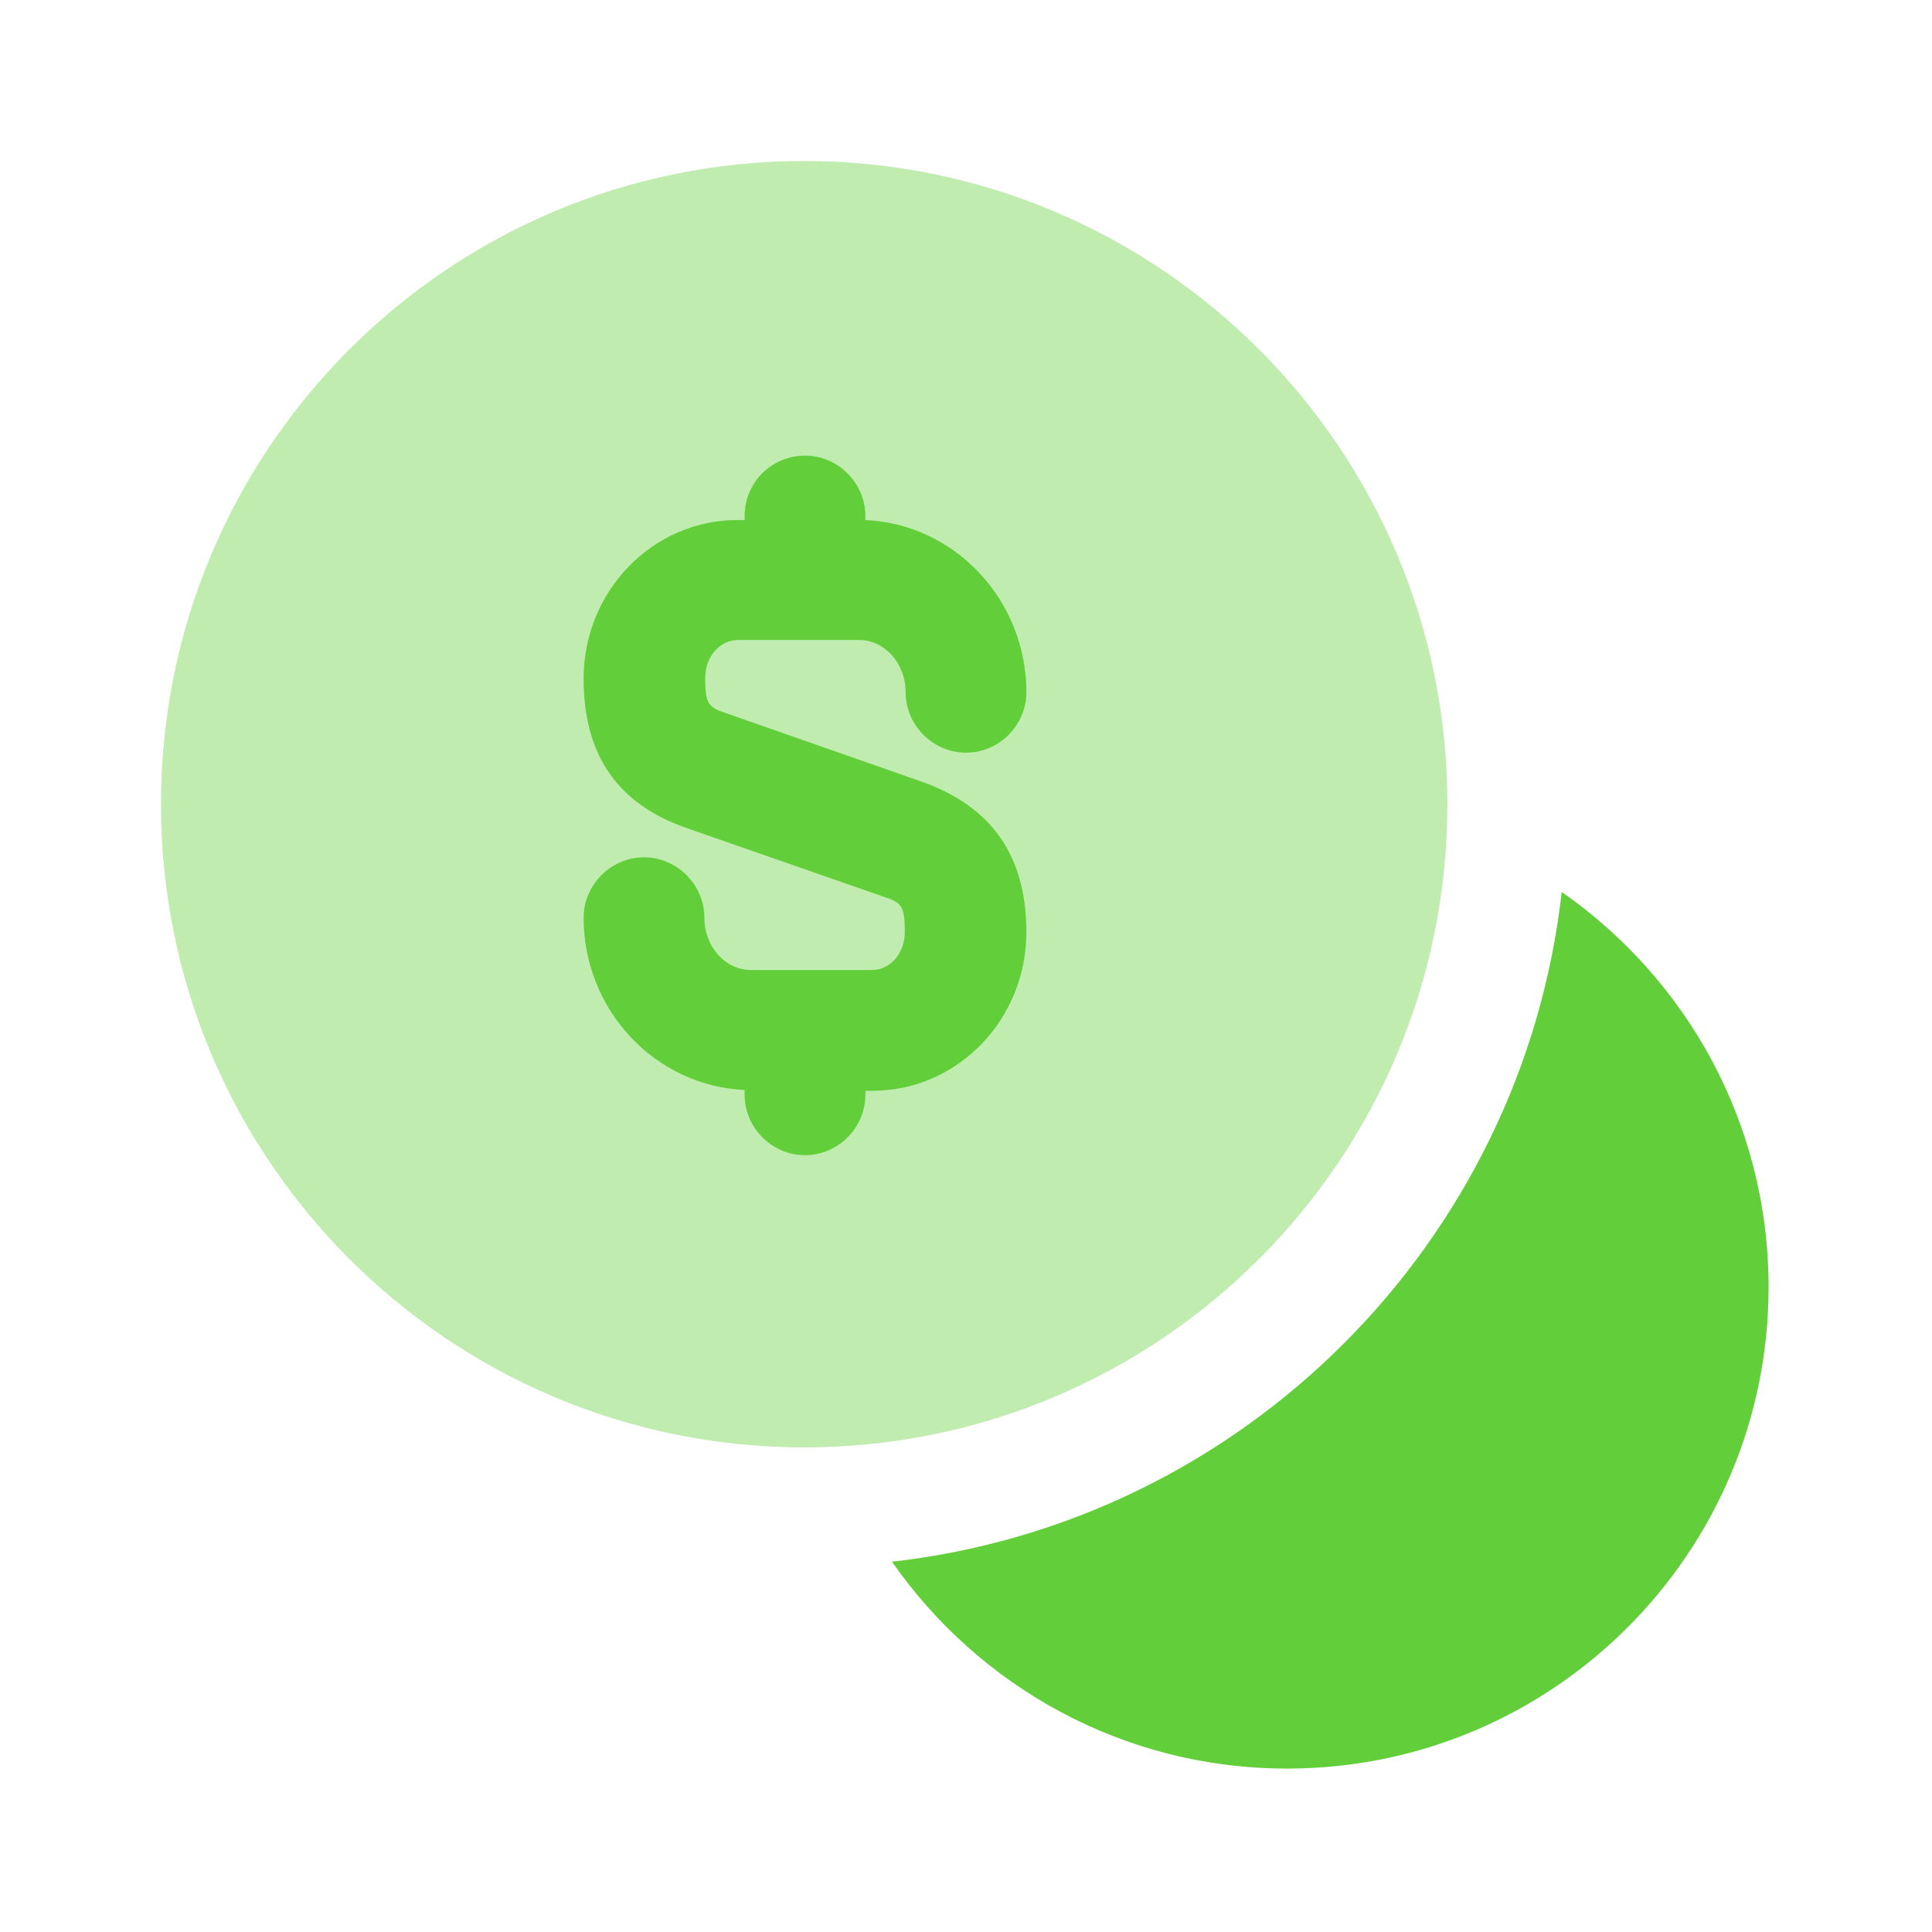
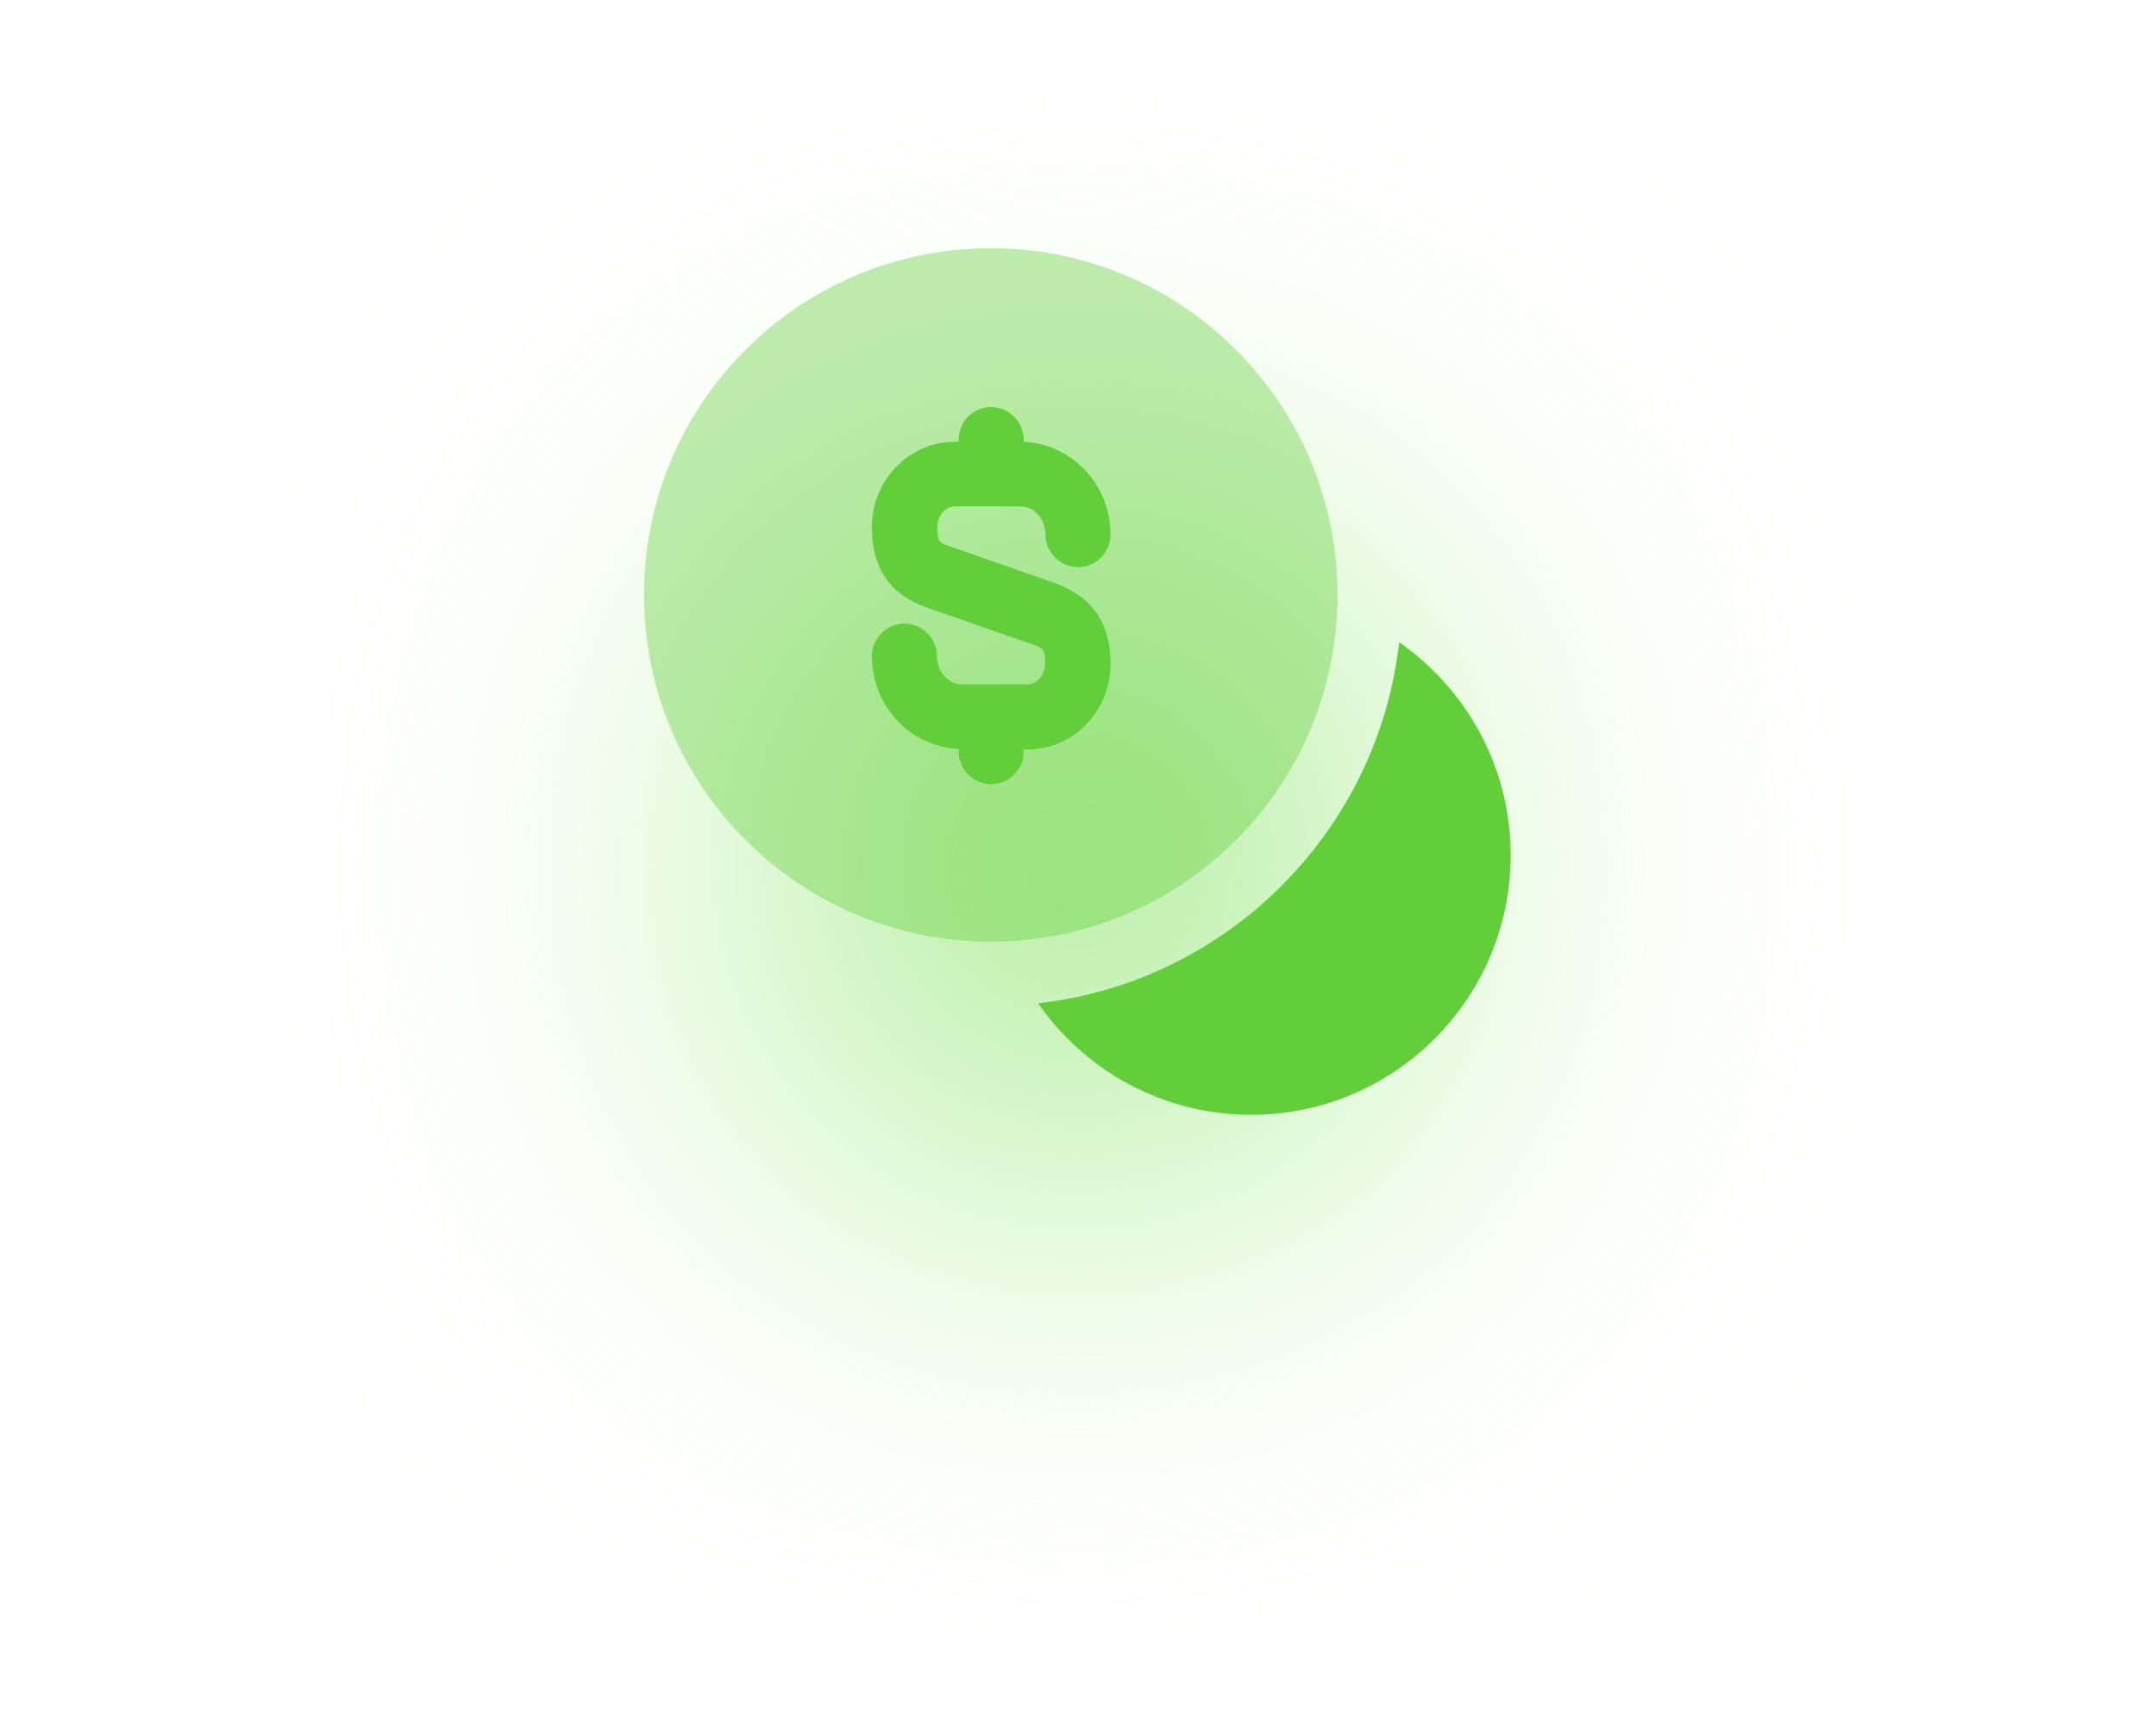
- <svg xmlns="http://www.w3.org/2000/svg" width="400" height="400" viewBox="0 0 400 400" fill="none">
-   <path opacity="0.4" d="M166.5 299.667C240.046 299.667 299.666 240.046 299.666 166.5C299.666 92.954 240.046 33.333 166.5 33.333C92.954 33.333 33.333 92.954 33.333 166.5C33.333 240.046 92.954 299.667 166.5 299.667Z" fill="#62CF3A" />
-   <path d="M366.167 266.5C366.167 321.5 321.5 366.167 266.5 366.167C232.5 366.167 202.667 349.167 184.667 323.333C257.334 315.167 315.167 257.333 323.334 184.667C349.167 202.667 366.167 232.5 366.167 266.5Z" fill="#62CF3A" />
-   <path d="M190.833 161.833L150.833 147.833C146.833 146.5 146 146.167 146 140.333C146 136 149 132.5 152.833 132.5H177.833C183.166 132.5 187.5 137.333 187.5 143.333C187.5 150.167 193.166 155.833 200 155.833C206.833 155.833 212.5 150.167 212.5 143.333C212.5 124.167 197.666 108.5 179.166 107.667V106.833C179.166 100 173.5 94.333 166.666 94.333C159.833 94.333 154.166 99.833 154.166 106.833V107.667H152.666C135.166 107.667 120.833 122.333 120.833 140.5C120.833 156.333 127.833 166.5 142.333 171.5L182.5 185.5C186.5 186.833 187.333 187.167 187.333 193C187.333 197.333 184.333 200.833 180.5 200.833H155.5C150.166 200.833 145.833 196 145.833 190C145.833 183.167 140.166 177.5 133.333 177.5C126.5 177.5 120.833 183.167 120.833 190C120.833 209.167 135.666 224.833 154.166 225.667V226.667C154.166 233.5 159.833 239.167 166.666 239.167C173.5 239.167 179.166 233.5 179.166 226.667V225.833H180.666C198.166 225.833 212.5 211.167 212.5 193C212.5 177.167 205.333 167 190.833 161.833Z" fill="#62CF3A" />
+ <svg xmlns="http://www.w3.org/2000/svg" width="828" height="664" viewBox="0 0 828 664" fill="none">
+   <g filter="url(#filter0_f_95_1066)">
+     <circle cx="414" cy="332" r="132" fill="url(#paint0_radial_95_1066)" />
+   </g>
+   <path opacity="0.4" d="M380.5 361.667C454.046 361.667 513.666 302.046 513.666 228.5C513.666 154.954 454.046 95.333 380.5 95.333C306.954 95.333 247.333 154.954 247.333 228.5C247.333 302.046 306.954 361.667 380.5 361.667Z" fill="#62CF3A" />
+   <path d="M580.167 328.5C580.167 383.5 535.5 428.167 480.5 428.167C446.5 428.167 416.667 411.167 398.667 385.333C471.334 377.167 529.167 319.333 537.334 246.667C563.167 264.667 580.167 294.5 580.167 328.5Z" fill="#62CF3A" />
+   <path d="M404.833 223.833L364.833 209.833C360.833 208.5 360 208.167 360 202.333C360 198 363 194.5 366.833 194.5H391.833C397.166 194.5 401.5 199.333 401.5 205.333C401.5 212.167 407.166 217.833 414 217.833C420.833 217.833 426.5 212.167 426.5 205.333C426.5 186.167 411.666 170.5 393.166 169.667V168.833C393.166 162 387.5 156.333 380.666 156.333C373.833 156.333 368.166 161.833 368.166 168.833V169.667H366.666C349.166 169.667 334.833 184.333 334.833 202.5C334.833 218.333 341.833 228.5 356.333 233.5L396.5 247.5C400.5 248.833 401.333 249.167 401.333 255C401.333 259.333 398.333 262.833 394.5 262.833H369.5C364.166 262.833 359.833 258 359.833 252C359.833 245.167 354.166 239.5 347.333 239.5C340.5 239.5 334.833 245.167 334.833 252C334.833 271.167 349.666 286.833 368.166 287.667V288.667C368.166 295.5 373.833 301.167 380.666 301.167C387.5 301.167 393.166 295.5 393.166 288.667V287.833H394.666C412.166 287.833 426.5 273.167 426.5 255C426.5 239.167 419.333 229 404.833 223.833Z" fill="#62CF3A" />
+   <defs>
+     <filter id="filter0_f_95_1066" x="82" y="0" width="664" height="664" filterUnits="userSpaceOnUse" color-interpolation-filters="sRGB">
+       <feFlood flood-opacity="0" result="BackgroundImageFix" />
+       <feBlend mode="normal" in="SourceGraphic" in2="BackgroundImageFix" result="shape" />
+       <feGaussianBlur stdDeviation="100" result="effect1_foregroundBlur_95_1066" />
+     </filter>
+     <radialGradient id="paint0_radial_95_1066" cx="0" cy="0" r="1" gradientUnits="userSpaceOnUse" gradientTransform="translate(414 332) rotate(90) scale(132)">
+       <stop stop-color="#62CF3A" />
+       <stop offset="1" stop-color="#D9FFCB" />
+     </radialGradient>
+   </defs>
</svg>
